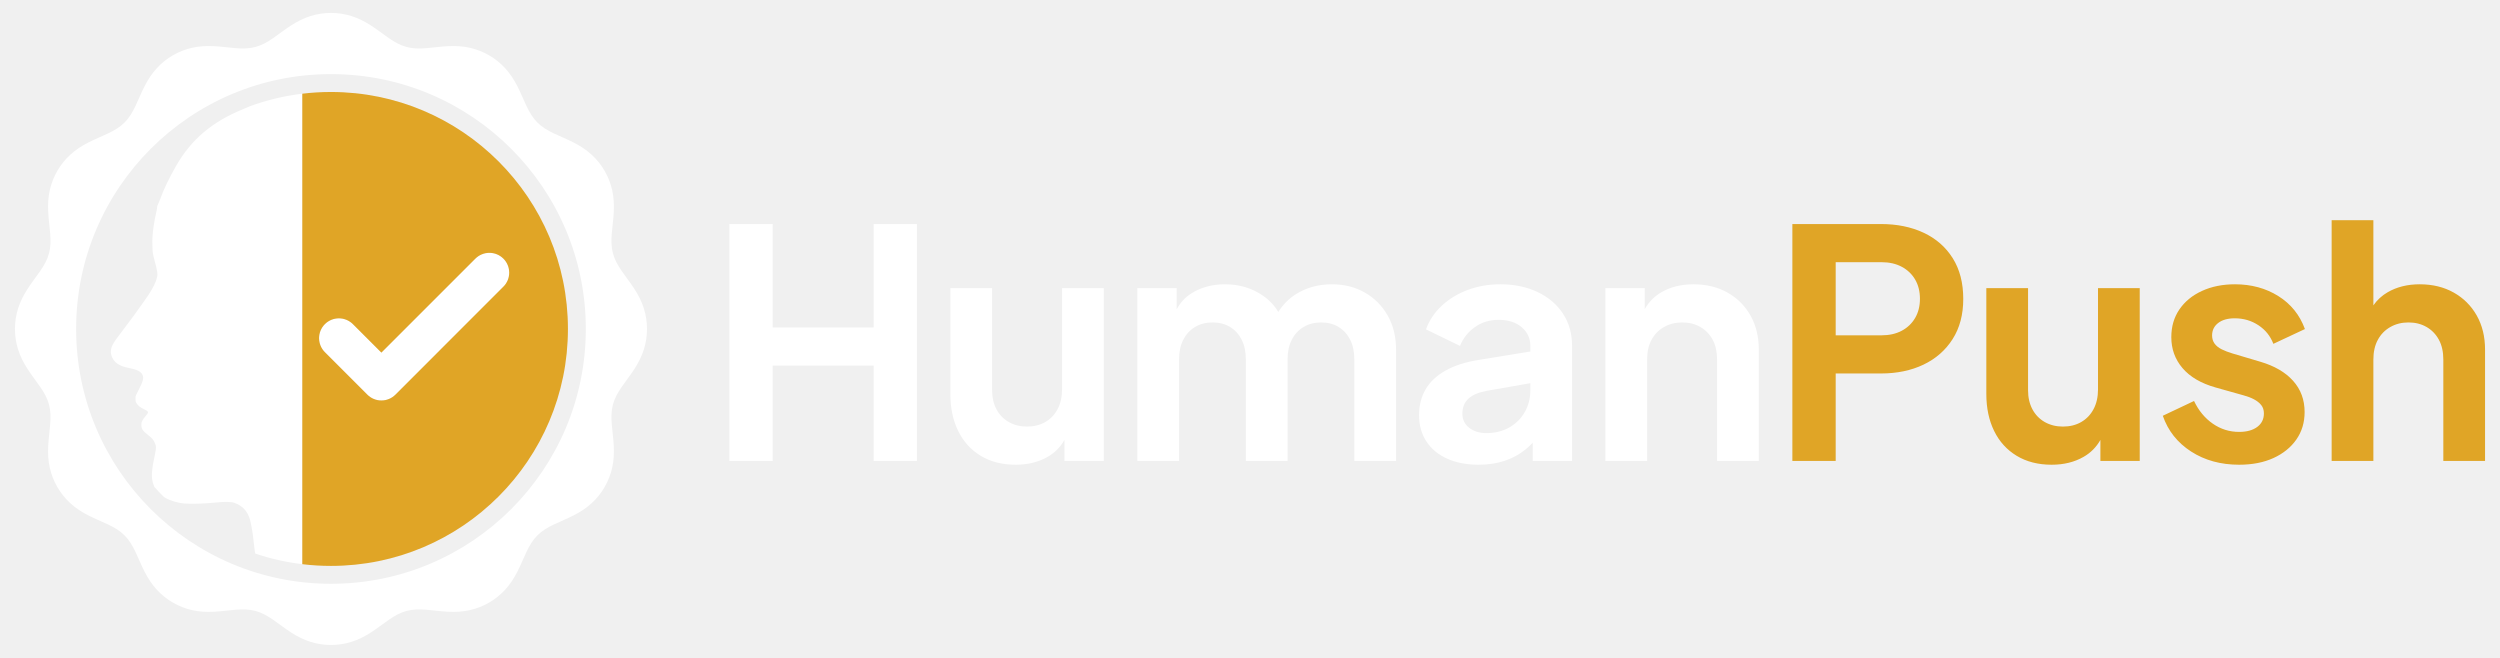
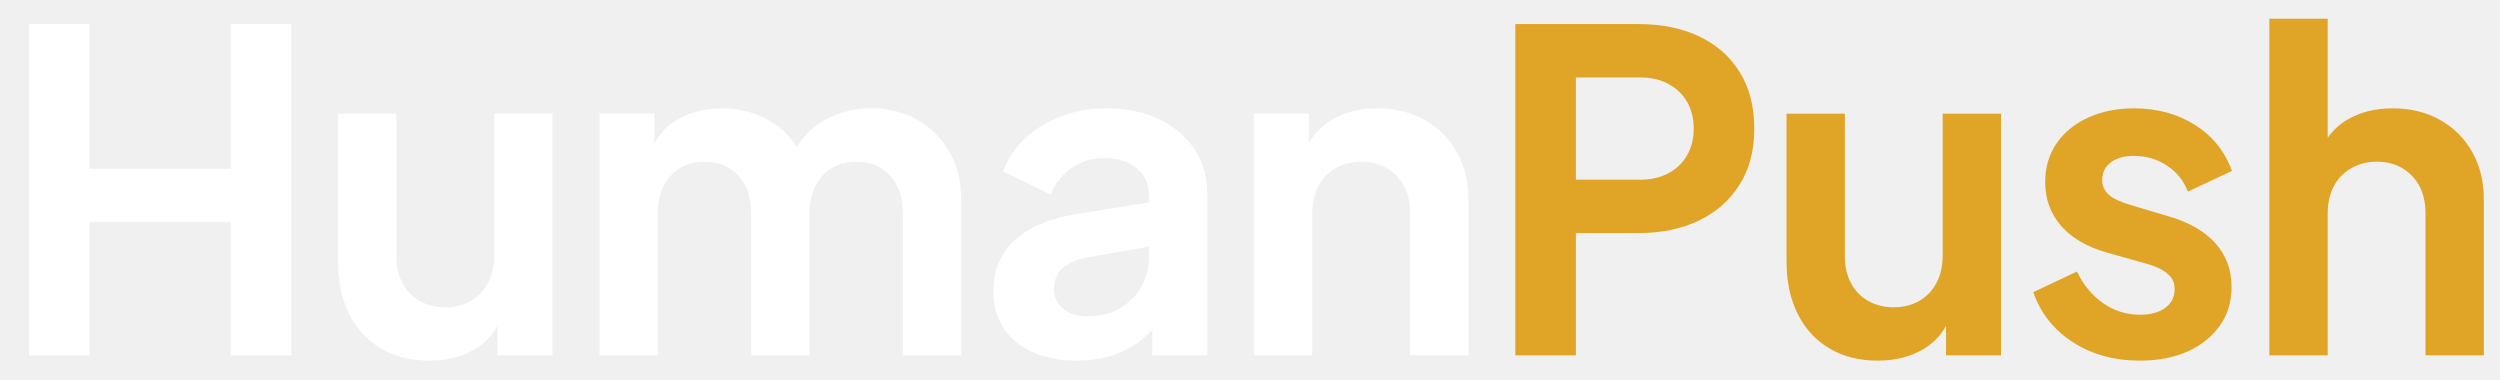
- <svg xmlns="http://www.w3.org/2000/svg" viewBox="0 0 1158.64 305.40" width="1159" height="305">
+ <svg xmlns="http://www.w3.org/2000/svg" viewBox="328 96 830 126" width="830" height="126">
  <path fill="#FFFFFF" d="M299.4 152.7C299.4 154.3 299.29 155.9 299.04 157.49C298.8 159.08 298.44 160.66 297.95 162.22C297.45 163.78 296.83 165.32 296.1 166.83C295.36 168.33 294.51 169.81 293.58 171.25C292.65 172.69 291.65 174.1 290.64 175.48C289.64 176.86 288.63 178.21 287.7 179.56C286.78 180.9 285.93 182.24 285.23 183.6C284.53 184.97 283.98 186.35 283.6 187.78C283.22 189.2 283 190.68 282.93 192.21C282.85 193.73 282.91 195.32 283.04 196.95C283.17 198.58 283.37 200.25 283.55 201.95C283.73 203.65 283.89 205.37 283.98 207.08C284.06 208.79 284.06 210.49 283.95 212.17C283.83 213.84 283.6 215.48 283.25 217.08C282.89 218.68 282.42 220.23 281.83 221.72C281.25 223.22 280.55 224.67 279.75 226.05C278.95 227.44 278.05 228.77 277.04 230.02C276.04 231.28 274.93 232.46 273.73 233.57C272.52 234.67 271.21 235.69 269.82 236.63C268.43 237.57 266.95 238.42 265.43 239.2C263.91 239.99 262.33 240.7 260.77 241.39C259.21 242.09 257.66 242.75 256.19 243.46C254.71 244.16 253.31 244.9 252.03 245.73C250.74 246.56 249.57 247.48 248.53 248.53C247.48 249.57 246.56 250.74 245.73 252.03C244.9 253.31 244.16 254.71 243.46 256.19C242.75 257.66 242.09 259.21 241.39 260.77C240.7 262.33 239.99 263.91 239.2 265.43C238.42 266.95 237.57 268.43 236.63 269.82C235.69 271.21 234.67 272.52 233.57 273.73C232.46 274.93 231.28 276.04 230.02 277.04C228.77 278.05 227.44 278.95 226.05 279.75C224.67 280.55 223.22 281.25 221.72 281.83C220.23 282.42 218.68 282.89 217.08 283.25C215.48 283.6 213.84 283.83 212.17 283.95C210.49 284.06 208.79 284.06 207.08 283.98C205.37 283.89 203.65 283.73 201.95 283.55C200.25 283.37 198.58 283.17 196.95 283.04C195.32 282.91 193.73 282.85 192.21 282.93C190.68 283 189.2 283.22 187.78 283.6C186.35 283.98 184.97 284.53 183.6 285.23C182.24 285.93 180.9 286.78 179.56 287.7C178.21 288.63 176.86 289.64 175.48 290.64C174.1 291.65 172.69 292.65 171.25 293.58C169.81 294.51 168.33 295.36 166.83 296.1C165.32 296.83 163.78 297.45 162.22 297.95C160.66 298.44 159.08 298.8 157.49 299.04C155.9 299.29 154.3 299.4 152.7 299.4C151.1 299.4 149.5 299.29 147.91 299.04C146.32 298.8 144.74 298.44 143.18 297.95C141.62 297.45 140.09 296.83 138.58 296.1C137.07 295.36 135.6 294.51 134.16 293.58C132.71 292.65 131.31 291.65 129.93 290.64C128.55 289.64 127.2 288.63 125.85 287.7C124.5 286.78 123.16 285.93 121.8 285.23C120.44 284.53 119.06 283.98 117.63 283.6C116.2 283.22 114.73 283 113.2 282.93C111.67 282.85 110.09 282.91 108.46 283.04C106.83 283.17 105.15 283.37 103.46 283.55C101.76 283.73 100.04 283.89 98.33 283.98C96.61 284.06 94.91 284.06 93.24 283.95C91.56 283.83 89.92 283.6 88.32 283.25C86.73 282.89 85.18 282.42 83.68 281.83C82.18 281.25 80.74 280.55 79.35 279.75C77.97 278.95 76.64 278.05 75.38 277.04C74.13 276.04 72.94 274.93 71.84 273.73C70.73 272.52 69.71 271.21 68.77 269.82C67.84 268.43 66.99 266.95 66.2 265.43C65.42 263.91 64.7 262.33 64.01 260.77C63.32 259.21 62.65 257.66 61.95 256.19C61.24 254.71 60.5 253.31 59.67 252.03C58.85 250.74 57.92 249.57 56.88 248.53C55.83 247.48 54.66 246.56 53.38 245.73C52.09 244.9 50.69 244.16 49.21 243.46C47.74 242.75 46.19 242.09 44.63 241.39C43.07 240.7 41.5 239.99 39.97 239.2C38.45 238.42 36.97 237.57 35.58 236.63C34.19 235.69 32.88 234.67 31.68 233.57C30.47 232.46 29.37 231.28 28.36 230.02C27.36 228.77 26.45 227.44 25.65 226.05C24.85 224.67 24.16 223.22 23.57 221.72C22.99 220.23 22.51 218.68 22.16 217.08C21.8 215.48 21.57 213.84 21.46 212.17C21.34 210.49 21.34 208.79 21.43 207.08C21.51 205.37 21.68 203.65 21.86 201.95C22.04 200.25 22.23 198.58 22.36 196.95C22.49 195.32 22.55 193.73 22.48 192.21C22.4 190.68 22.19 189.2 21.8 187.78C21.42 186.35 20.87 184.97 20.17 183.6C19.47 182.24 18.63 180.9 17.7 179.56C16.77 178.21 15.77 176.86 14.76 175.48C13.76 174.1 12.75 172.69 11.83 171.25C10.9 169.81 10.05 168.33 9.31 166.83C8.57 165.32 7.95 163.78 7.46 162.22C6.97 160.66 6.6 159.08 6.36 157.49C6.12 155.9 6 154.3 6 152.7C6 151.1 6.12 149.5 6.36 147.91C6.6 146.32 6.97 144.74 7.46 143.18C7.95 141.62 8.57 140.09 9.31 138.58C10.05 137.07 10.9 135.6 11.83 134.16C12.75 132.71 13.76 131.31 14.76 129.93C15.77 128.55 16.77 127.2 17.7 125.85C18.63 124.5 19.47 123.16 20.17 121.8C20.87 120.44 21.42 119.06 21.8 117.63C22.19 116.2 22.4 114.73 22.48 113.2C22.55 111.67 22.49 110.09 22.36 108.46C22.23 106.83 22.04 105.15 21.86 103.46C21.68 101.76 21.51 100.04 21.43 98.33C21.34 96.61 21.34 94.91 21.46 93.24C21.57 91.56 21.8 89.92 22.16 88.32C22.51 86.73 22.99 85.18 23.57 83.68C24.16 82.18 24.85 80.74 25.65 79.35C26.45 77.97 27.36 76.64 28.36 75.38C29.37 74.13 30.47 72.94 31.68 71.84C32.88 70.73 34.19 69.71 35.58 68.77C36.97 67.84 38.45 66.99 39.97 66.2C41.5 65.42 43.07 64.7 44.63 64.01C46.19 63.32 47.74 62.65 49.21 61.95C50.69 61.24 52.09 60.5 53.38 59.67C54.66 58.85 55.83 57.92 56.88 56.88C57.92 55.83 58.85 54.66 59.67 53.38C60.5 52.09 61.24 50.69 61.95 49.21C62.65 47.74 63.32 46.19 64.01 44.63C64.7 43.07 65.42 41.5 66.2 39.97C66.99 38.45 67.84 36.97 68.77 35.58C69.71 34.19 70.73 32.88 71.84 31.68C72.94 30.47 74.13 29.37 75.38 28.36C76.64 27.36 77.97 26.45 79.35 25.65C80.74 24.85 82.18 24.16 83.68 23.57C85.18 22.99 86.73 22.51 88.32 22.16C89.92 21.8 91.56 21.57 93.24 21.46C94.91 21.34 96.61 21.34 98.33 21.43C100.04 21.51 101.76 21.68 103.46 21.86C105.15 22.04 106.83 22.23 108.46 22.36C110.09 22.49 111.67 22.55 113.2 22.48C114.73 22.4 116.2 22.19 117.63 21.8C119.06 21.42 120.44 20.87 121.8 20.17C123.16 19.47 124.5 18.63 125.85 17.7C127.2 16.77 128.55 15.77 129.93 14.76C131.31 13.76 132.71 12.75 134.16 11.83C135.6 10.9 137.07 10.05 138.58 9.31C140.09 8.57 141.62 7.95 143.18 7.46C144.74 6.97 146.32 6.6 147.91 6.36C149.5 6.12 151.1 6 152.7 6C154.3 6 155.9 6.12 157.49 6.36C159.08 6.6 160.66 6.97 162.22 7.46C163.78 7.95 165.32 8.57 166.83 9.31C168.33 10.05 169.81 10.9 171.25 11.83C172.69 12.75 174.1 13.76 175.48 14.76C176.86 15.77 178.21 16.77 179.56 17.7C180.9 18.63 182.24 19.47 183.6 20.17C184.97 20.87 186.35 21.42 187.78 21.8C189.2 22.19 190.68 22.4 192.21 22.48C193.73 22.55 195.32 22.49 196.95 22.36C198.58 22.23 200.25 22.04 201.95 21.86C203.65 21.68 205.37 21.51 207.08 21.43C208.79 21.34 210.49 21.34 212.17 21.46C213.84 21.57 215.48 21.8 217.08 22.16C218.68 22.51 220.23 22.99 221.72 23.57C223.22 24.16 224.67 24.85 226.05 25.65C227.44 26.45 228.77 27.36 230.02 28.36C231.28 29.37 232.46 30.47 233.57 31.68C234.67 32.88 235.69 34.19 236.63 35.58C237.57 36.97 238.42 38.45 239.2 39.97C239.99 41.5 240.7 43.07 241.39 44.63C242.09 46.19 242.75 47.74 243.46 49.21C244.16 50.69 244.9 52.09 245.73 53.38C246.56 54.66 247.48 55.83 248.53 56.88C249.57 57.92 250.74 58.85 252.03 59.67C253.31 60.5 254.71 61.24 256.19 61.95C257.66 62.65 259.21 63.32 260.77 64.01C262.33 64.7 263.91 65.42 265.43 66.2C266.95 66.99 268.43 67.84 269.82 68.77C271.21 69.71 272.52 70.73 273.73 71.84C274.93 72.94 276.04 74.13 277.04 75.38C278.05 76.64 278.95 77.97 279.75 79.35C280.55 80.74 281.25 82.18 281.83 83.68C282.42 85.18 282.89 86.73 283.25 88.32C283.6 89.92 283.83 91.56 283.95 93.24C284.06 94.91 284.06 96.61 283.98 98.33C283.89 100.04 283.73 101.76 283.55 103.46C283.37 105.15 283.17 106.83 283.04 108.46C282.91 110.09 282.85 111.67 282.93 113.2C283 114.73 283.22 116.2 283.6 117.63C283.98 119.06 284.53 120.44 285.23 121.8C285.93 123.16 286.78 124.5 287.7 125.85C288.63 127.2 289.64 128.55 290.64 129.93C291.65 131.31 292.65 132.71 293.58 134.16C294.51 135.6 295.36 137.07 296.1 138.58C296.83 140.09 297.45 141.62 297.95 143.18C298.44 144.74 298.8 146.32 299.04 147.91C299.29 149.5 299.4 151.1 299.4 152.7ZM271 152.7C271 87.37 218.04 34.4 152.7 34.4C87.37 34.4 34.4 87.37 34.4 152.7C34.4 218.04 87.37 271 152.7 271C218.04 271 271 218.04 271 152.7ZM139.39 43.5L139.39 261.9C131.86 261 124.56 259.33 117.57 256.97C117.42 256.58 117.34 256.05 117.27 255.29C117.19 254.54 117.05 253.38 116.96 252.72C116.86 252.05 116.69 250.62 116.58 249.54C116.47 248.46 116.25 246.86 116.08 245.99C115.92 245.13 115.69 243.89 115.57 243.23C114.63 238.01 112.21 234.94 107.83 233.41C106.32 232.89 103.45 232.84 99.2 233.28C94.03 233.81 88.08 234 84.65 233.73C81.67 233.5 77.96 232.38 75.67 231.03C75.49 230.92 75.32 230.82 75.15 230.71C73.63 229.21 72.16 227.66 70.74 226.06C70.54 225.64 70.37 225.2 70.21 224.71C69.18 221.62 69.37 218.38 71.02 210.73C71.65 207.79 71.62 207.02 70.79 205.3C70.19 204.05 69.49 203.27 67.77 201.92C65.28 199.96 64.7 199.1 64.7 197.28C64.7 196.21 64.73 196.09 65.18 195.21C65.47 194.64 66.05 193.82 66.64 193.16C68.22 191.39 68.16 191.02 66.15 190.08C63.99 189.06 62.98 188.23 62.25 186.86C62 186.38 61.96 186.11 61.96 185.08C61.96 184.7 61.96 184.44 61.99 184.18C62.08 183.62 62.35 183.09 63.24 181.37C65.43 177.11 65.87 175.54 65.27 174.14C64.56 172.48 62.75 171.55 58.85 170.8C55.17 170.1 52.96 168.88 51.64 166.84C50.25 164.7 50.15 162.44 51.33 160.11C52.12 158.56 52.69 157.76 56.71 152.46C60.44 147.55 61.62 145.95 65.01 141.17C67.57 137.57 68.12 136.75 69.33 134.73C71.1 131.76 72.14 129.03 72.14 127.38C72.14 126.41 71.52 123.28 71.07 121.97C70.9 121.46 70.55 120.09 70.3 118.92C69.88 116.91 69.85 116.64 69.8 113.82C69.73 110.51 69.84 108.89 70.4 104.92C70.73 102.55 70.99 101.19 71.79 97.65C71.93 97.02 72.01 96.36 71.97 96.2C71.92 95.98 72.06 95.55 72.46 94.73C72.77 94.1 73.21 93.03 73.45 92.37C74.9 88.22 77.4 82.98 80.75 77.11C87.84 64.67 97.65 56.4 112.38 50.47C113.71 49.94 114.85 49.45 114.91 49.39C114.92 49.38 114.92 49.37 114.93 49.36C122.71 46.51 130.9 44.52 139.39 43.5ZM162.88 150.47L176.1 163.69L219.73 120.06Q220.05 119.74 220.4 119.46Q220.75 119.17 221.12 118.92Q221.5 118.67 221.9 118.45Q222.3 118.24 222.72 118.07Q223.13 117.9 223.57 117.76Q224 117.63 224.44 117.54Q224.88 117.46 225.33 117.41Q225.78 117.37 226.24 117.37Q226.69 117.37 227.14 117.41Q227.59 117.46 228.03 117.54Q228.47 117.63 228.91 117.76Q229.34 117.9 229.76 118.07Q230.17 118.24 230.57 118.45Q230.97 118.67 231.35 118.92Q231.72 119.17 232.07 119.46Q232.42 119.74 232.74 120.06Q233.06 120.38 233.35 120.73Q233.63 121.08 233.89 121.46Q234.14 121.83 234.35 122.23Q234.56 122.63 234.74 123.05Q234.91 123.47 235.04 123.9Q235.17 124.33 235.26 124.77Q235.35 125.22 235.39 125.67Q235.44 126.12 235.44 126.57Q235.44 127.02 235.39 127.47Q235.35 127.92 235.26 128.36Q235.17 128.81 235.04 129.24Q234.91 129.67 234.74 130.09Q234.56 130.51 234.35 130.9Q234.14 131.3 233.89 131.68Q233.63 132.06 233.35 132.4Q233.06 132.75 232.74 133.07L182.61 183.21Q182.29 183.53 181.94 183.81Q181.59 184.1 181.21 184.35Q180.84 184.6 180.44 184.82Q180.04 185.03 179.62 185.2Q179.21 185.37 178.77 185.51Q178.34 185.64 177.9 185.73Q177.45 185.81 177 185.86Q176.55 185.9 176.1 185.9Q175.65 185.9 175.2 185.86Q174.75 185.81 174.31 185.73Q173.86 185.64 173.43 185.51Q173 185.37 172.58 185.2Q172.16 185.03 171.77 184.82Q171.37 184.6 170.99 184.35Q170.61 184.1 170.27 183.81Q169.92 183.53 169.6 183.21L149.87 163.48Q149.55 163.16 149.26 162.81Q148.98 162.46 148.72 162.08Q148.47 161.71 148.26 161.31Q148.05 160.91 147.87 160.49Q147.7 160.08 147.57 159.64Q147.44 159.21 147.35 158.77Q147.26 158.33 147.22 157.88Q147.17 157.43 147.17 156.97Q147.17 156.52 147.22 156.07Q147.26 155.62 147.35 155.18Q147.44 154.74 147.57 154.3Q147.7 153.87 147.87 153.45Q148.05 153.04 148.26 152.64Q148.47 152.24 148.72 151.86Q148.98 151.49 149.26 151.14Q149.55 150.79 149.87 150.47Q150.19 150.15 150.54 149.86Q150.89 149.58 151.26 149.32Q151.64 149.07 152.04 148.86Q152.44 148.65 152.85 148.47Q153.27 148.3 153.7 148.17Q154.14 148.04 154.58 147.95Q155.02 147.86 155.47 147.82Q155.92 147.77 156.37 147.77Q156.83 147.77 157.28 147.82Q157.73 147.86 158.17 147.95Q158.61 148.04 159.04 148.17Q159.48 148.3 159.89 148.47Q160.31 148.65 160.71 148.86Q161.11 149.07 161.48 149.32Q161.86 149.58 162.21 149.86Q162.56 150.15 162.88 150.47Z" />
  <path fill="#E0A526" d="M262.7 152.7C262.7 213.45 213.45 262.7 152.7 262.7C148.2 262.7 143.76 262.43 139.39 261.9L139.39 43.5C143.76 42.97 148.2 42.7 152.7 42.7C213.45 42.7 262.7 91.95 262.7 152.7ZM162.88 150.47Q162.56 150.15 162.21 149.86Q161.86 149.58 161.48 149.32Q161.11 149.07 160.71 148.86Q160.31 148.65 159.89 148.47Q159.48 148.3 159.04 148.17Q158.61 148.04 158.17 147.95Q157.73 147.86 157.28 147.82Q156.83 147.77 156.37 147.77Q155.92 147.77 155.47 147.82Q155.02 147.86 154.58 147.95Q154.14 148.04 153.7 148.17Q153.27 148.3 152.85 148.47Q152.44 148.65 152.04 148.86Q151.64 149.07 151.26 149.32Q150.89 149.58 150.54 149.86Q150.19 150.15 149.87 150.47Q149.55 150.79 149.26 151.14Q148.98 151.49 148.72 151.86Q148.47 152.24 148.26 152.64Q148.05 153.04 147.87 153.45Q147.7 153.87 147.57 154.3Q147.44 154.74 147.35 155.18Q147.26 155.62 147.22 156.07Q147.17 156.52 147.17 156.97Q147.17 157.43 147.22 157.88Q147.26 158.33 147.35 158.77Q147.44 159.21 147.57 159.64Q147.7 160.08 147.87 160.49Q148.05 160.91 148.26 161.31Q148.47 161.71 148.72 162.08Q148.98 162.46 149.26 162.81Q149.55 163.16 149.87 163.48L169.6 183.21Q169.92 183.53 170.27 183.81Q170.61 184.1 170.99 184.35Q171.37 184.6 171.77 184.82Q172.16 185.03 172.58 185.2Q173 185.37 173.43 185.51Q173.86 185.64 174.31 185.73Q174.75 185.81 175.2 185.86Q175.65 185.9 176.1 185.9Q176.55 185.9 177 185.86Q177.45 185.81 177.9 185.73Q178.34 185.64 178.77 185.51Q179.21 185.37 179.62 185.2Q180.04 185.03 180.44 184.82Q180.84 184.6 181.21 184.35Q181.59 184.1 181.94 183.81Q182.29 183.53 182.61 183.21L232.74 133.07Q233.06 132.75 233.35 132.4Q233.63 132.06 233.89 131.68Q234.14 131.3 234.35 130.9Q234.56 130.51 234.74 130.09Q234.91 129.67 235.04 129.24Q235.17 128.81 235.26 128.36Q235.35 127.92 235.39 127.47Q235.44 127.02 235.44 126.57Q235.44 126.12 235.39 125.67Q235.35 125.22 235.26 124.77Q235.17 124.33 235.04 123.9Q234.91 123.47 234.74 123.05Q234.56 122.63 234.35 122.23Q234.14 121.83 233.89 121.46Q233.63 121.08 233.35 120.73Q233.06 120.38 232.74 120.06Q232.42 119.74 232.07 119.46Q231.72 119.17 231.35 118.92Q230.97 118.67 230.57 118.45Q230.17 118.24 229.76 118.07Q229.34 117.9 228.91 117.76Q228.47 117.63 228.03 117.54Q227.59 117.46 227.14 117.41Q226.69 117.37 226.24 117.37Q225.78 117.37 225.33 117.41Q224.88 117.46 224.44 117.54Q224 117.63 223.57 117.76Q223.13 117.9 222.72 118.07Q222.3 118.24 221.9 118.45Q221.5 118.67 221.12 118.92Q220.75 119.17 220.4 119.46Q220.05 119.74 219.73 120.06L176.1 163.69Z" />
  <path fill="#FFFFFF" d="M527.02 213.96L527.02 133.74L545.28 133.74L545.28 143.6Q547.71 139.01 552.02 136.25Q558.72 131.97 567.72 131.97Q577.53 131.97 585.08 137.08Q589.82 140.29 592.45 144.83Q595.68 139.75 600.39 136.71Q607.75 131.97 617.38 131.97Q625.91 131.97 632.62 135.81Q639.34 139.65 643.23 146.47Q647.12 153.3 647.12 162.27L647.12 213.96L627.75 213.96L627.75 166.88Q627.75 161.53 625.83 157.73Q623.92 153.93 620.48 151.81Q617.05 149.68 612.29 149.68Q607.68 149.68 604.16 151.81Q600.63 153.93 598.7 157.75Q596.76 161.56 596.76 166.88L596.76 213.96L577.39 213.96L577.39 166.88Q577.39 161.53 575.47 157.73Q573.55 153.93 570.12 151.81Q566.69 149.68 561.93 149.68Q557.28 149.68 553.77 151.81Q550.27 153.93 548.33 157.75Q546.39 161.56 546.39 166.88L546.39 213.96ZM337.64 213.96L337.64 104L357.75 104L357.75 152.01L404.61 152.01L404.61 104L424.72 104L424.72 213.96L404.61 213.96L404.61 169.72L357.75 169.72L357.75 213.96ZM685.47 215.73Q677.06 215.73 670.82 212.91Q664.59 210.09 661.19 204.9Q657.8 199.72 657.8 192.67Q657.8 186.03 660.78 180.83Q663.77 175.62 669.99 172.08Q676.21 168.54 685.58 167.06L709.45 163.17L709.45 160.53Q709.45 155.33 705.45 151.9Q701.45 148.47 694.73 148.47Q688.5 148.47 683.75 151.81Q679.01 155.14 676.8 160.57L661.01 152.89Q663.33 146.55 668.4 141.86Q673.48 137.17 680.45 134.57Q687.43 131.97 695.51 131.97Q705.32 131.97 712.87 135.59Q720.41 139.2 724.62 145.62Q728.83 152.05 728.83 160.53L728.83 213.96L710.56 213.96L710.56 205.51Q709 207.19 707.26 208.61Q702.96 212.12 697.52 213.92Q692.07 215.73 685.47 215.73ZM744.29 213.96L744.29 133.74L762.56 133.74L762.56 143.51Q765.37 138.53 770.27 135.68Q776.65 131.97 785.18 131.97Q794.14 131.97 800.97 135.81Q807.8 139.65 811.65 146.47Q815.51 153.3 815.51 162.3L815.51 213.96L796.14 213.96L796.14 166.88Q796.14 161.53 794.11 157.73Q792.08 153.93 788.41 151.81Q784.75 149.68 779.98 149.68Q775.21 149.68 771.49 151.81Q767.76 153.93 765.71 157.75Q763.67 161.56 763.67 166.88L763.67 213.96ZM470.56 215.73Q461.19 215.73 454.34 211.6Q447.5 207.47 443.86 200.07Q440.23 192.67 440.23 182.86L440.23 133.74L459.6 133.74L459.6 181.19Q459.6 186.21 461.63 190.01Q463.66 193.81 467.37 195.92Q471.07 198.02 475.8 198.02Q480.63 198.02 484.3 195.9Q487.97 193.78 490.02 189.9Q492.07 186.03 492.07 180.83L492.07 133.74L511.44 133.74L511.44 213.96L493.18 213.96L493.18 204.22Q490.38 209.18 485.48 212.02Q479.08 215.73 470.56 215.73ZM709.45 177.88L689.23 181.42Q683.55 182.45 680.73 185.05Q677.91 187.65 677.91 192.01Q677.91 196.1 681.06 198.57Q684.22 201.05 688.98 201.05Q695.1 201.05 699.71 198.41Q704.32 195.77 706.89 191.25Q709.45 186.73 709.45 181.27L709.45 177.88Z" />
  <path fill="#E0A526" d="M831.09 213.96L831.09 104L872.19 104Q883.41 104 892.02 108.04Q900.64 112.08 905.53 119.85Q910.42 127.62 910.42 138.76Q910.42 149.68 905.47 157.43Q900.53 165.18 891.93 169.28Q883.33 173.37 872.19 173.37L851.2 173.37L851.2 213.96ZM1081.43 213.96L1081.43 102.23L1100.8 102.23L1100.8 141.75Q1103.41 138 1107.4 135.68Q1113.79 131.97 1122.31 131.97Q1131.28 131.97 1138.1 135.81Q1144.93 139.65 1148.79 146.47Q1152.64 153.3 1152.64 162.27L1152.64 213.96L1133.27 213.96L1133.27 166.88Q1133.27 161.53 1131.22 157.73Q1129.17 153.93 1125.52 151.81Q1121.87 149.68 1117.07 149.68Q1112.39 149.68 1108.66 151.81Q1104.93 153.93 1102.87 157.75Q1100.8 161.56 1100.8 166.88L1100.8 213.96ZM951.46 215.73Q942.08 215.73 935.24 211.6Q928.39 207.47 924.76 200.07Q921.13 192.67 921.13 182.86L921.13 133.74L940.5 133.74L940.5 181.19Q940.5 186.21 942.53 190.01Q944.56 193.81 948.26 195.92Q951.97 198.02 956.7 198.02Q961.53 198.02 965.2 195.9Q968.87 193.78 970.92 189.9Q972.97 186.03 972.97 180.83L972.97 133.74L992.34 133.74L992.34 213.96L974.08 213.96L974.08 204.22Q971.28 209.18 966.38 212.02Q959.98 215.73 951.46 215.73ZM1038.47 215.73Q1025.67 215.73 1016.17 209.59Q1006.66 203.44 1003.05 193L1017.55 186.14Q1020.72 192.82 1026.24 196.66Q1031.76 200.49 1038.47 200.49Q1043.78 200.49 1046.88 198.19Q1049.98 195.88 1049.98 191.93Q1049.98 189.57 1048.73 188.02Q1047.47 186.47 1045.37 185.36Q1043.27 184.26 1040.68 183.56L1027.55 179.87Q1017.4 176.99 1012.2 170.88Q1007 164.78 1007 156.51Q1007 149.13 1010.76 143.63Q1014.52 138.13 1021.24 135.05Q1027.95 131.97 1036.55 131.97Q1047.92 131.97 1056.66 137.43Q1065.41 142.89 1069.02 152.75L1054.37 159.61Q1052.31 154.19 1047.44 150.98Q1042.57 147.76 1036.44 147.76Q1031.57 147.76 1028.75 149.94Q1025.93 152.12 1025.93 155.73Q1025.93 157.95 1027.11 159.54Q1028.29 161.12 1030.46 162.19Q1032.64 163.26 1035.37 164.07L1048.29 167.91Q1058.21 170.83 1063.54 176.79Q1068.88 182.74 1068.88 191.27Q1068.88 198.54 1065.04 204.04Q1061.2 209.53 1054.41 212.63Q1047.62 215.73 1038.47 215.73ZM851.2 155.66L872.45 155.66Q877.87 155.66 881.86 153.54Q885.84 151.42 888.08 147.6Q890.31 143.78 890.31 138.72Q890.31 133.56 888.08 129.76Q885.84 125.96 881.86 123.84Q877.87 121.71 872.45 121.71L851.2 121.71Z" />
</svg>
